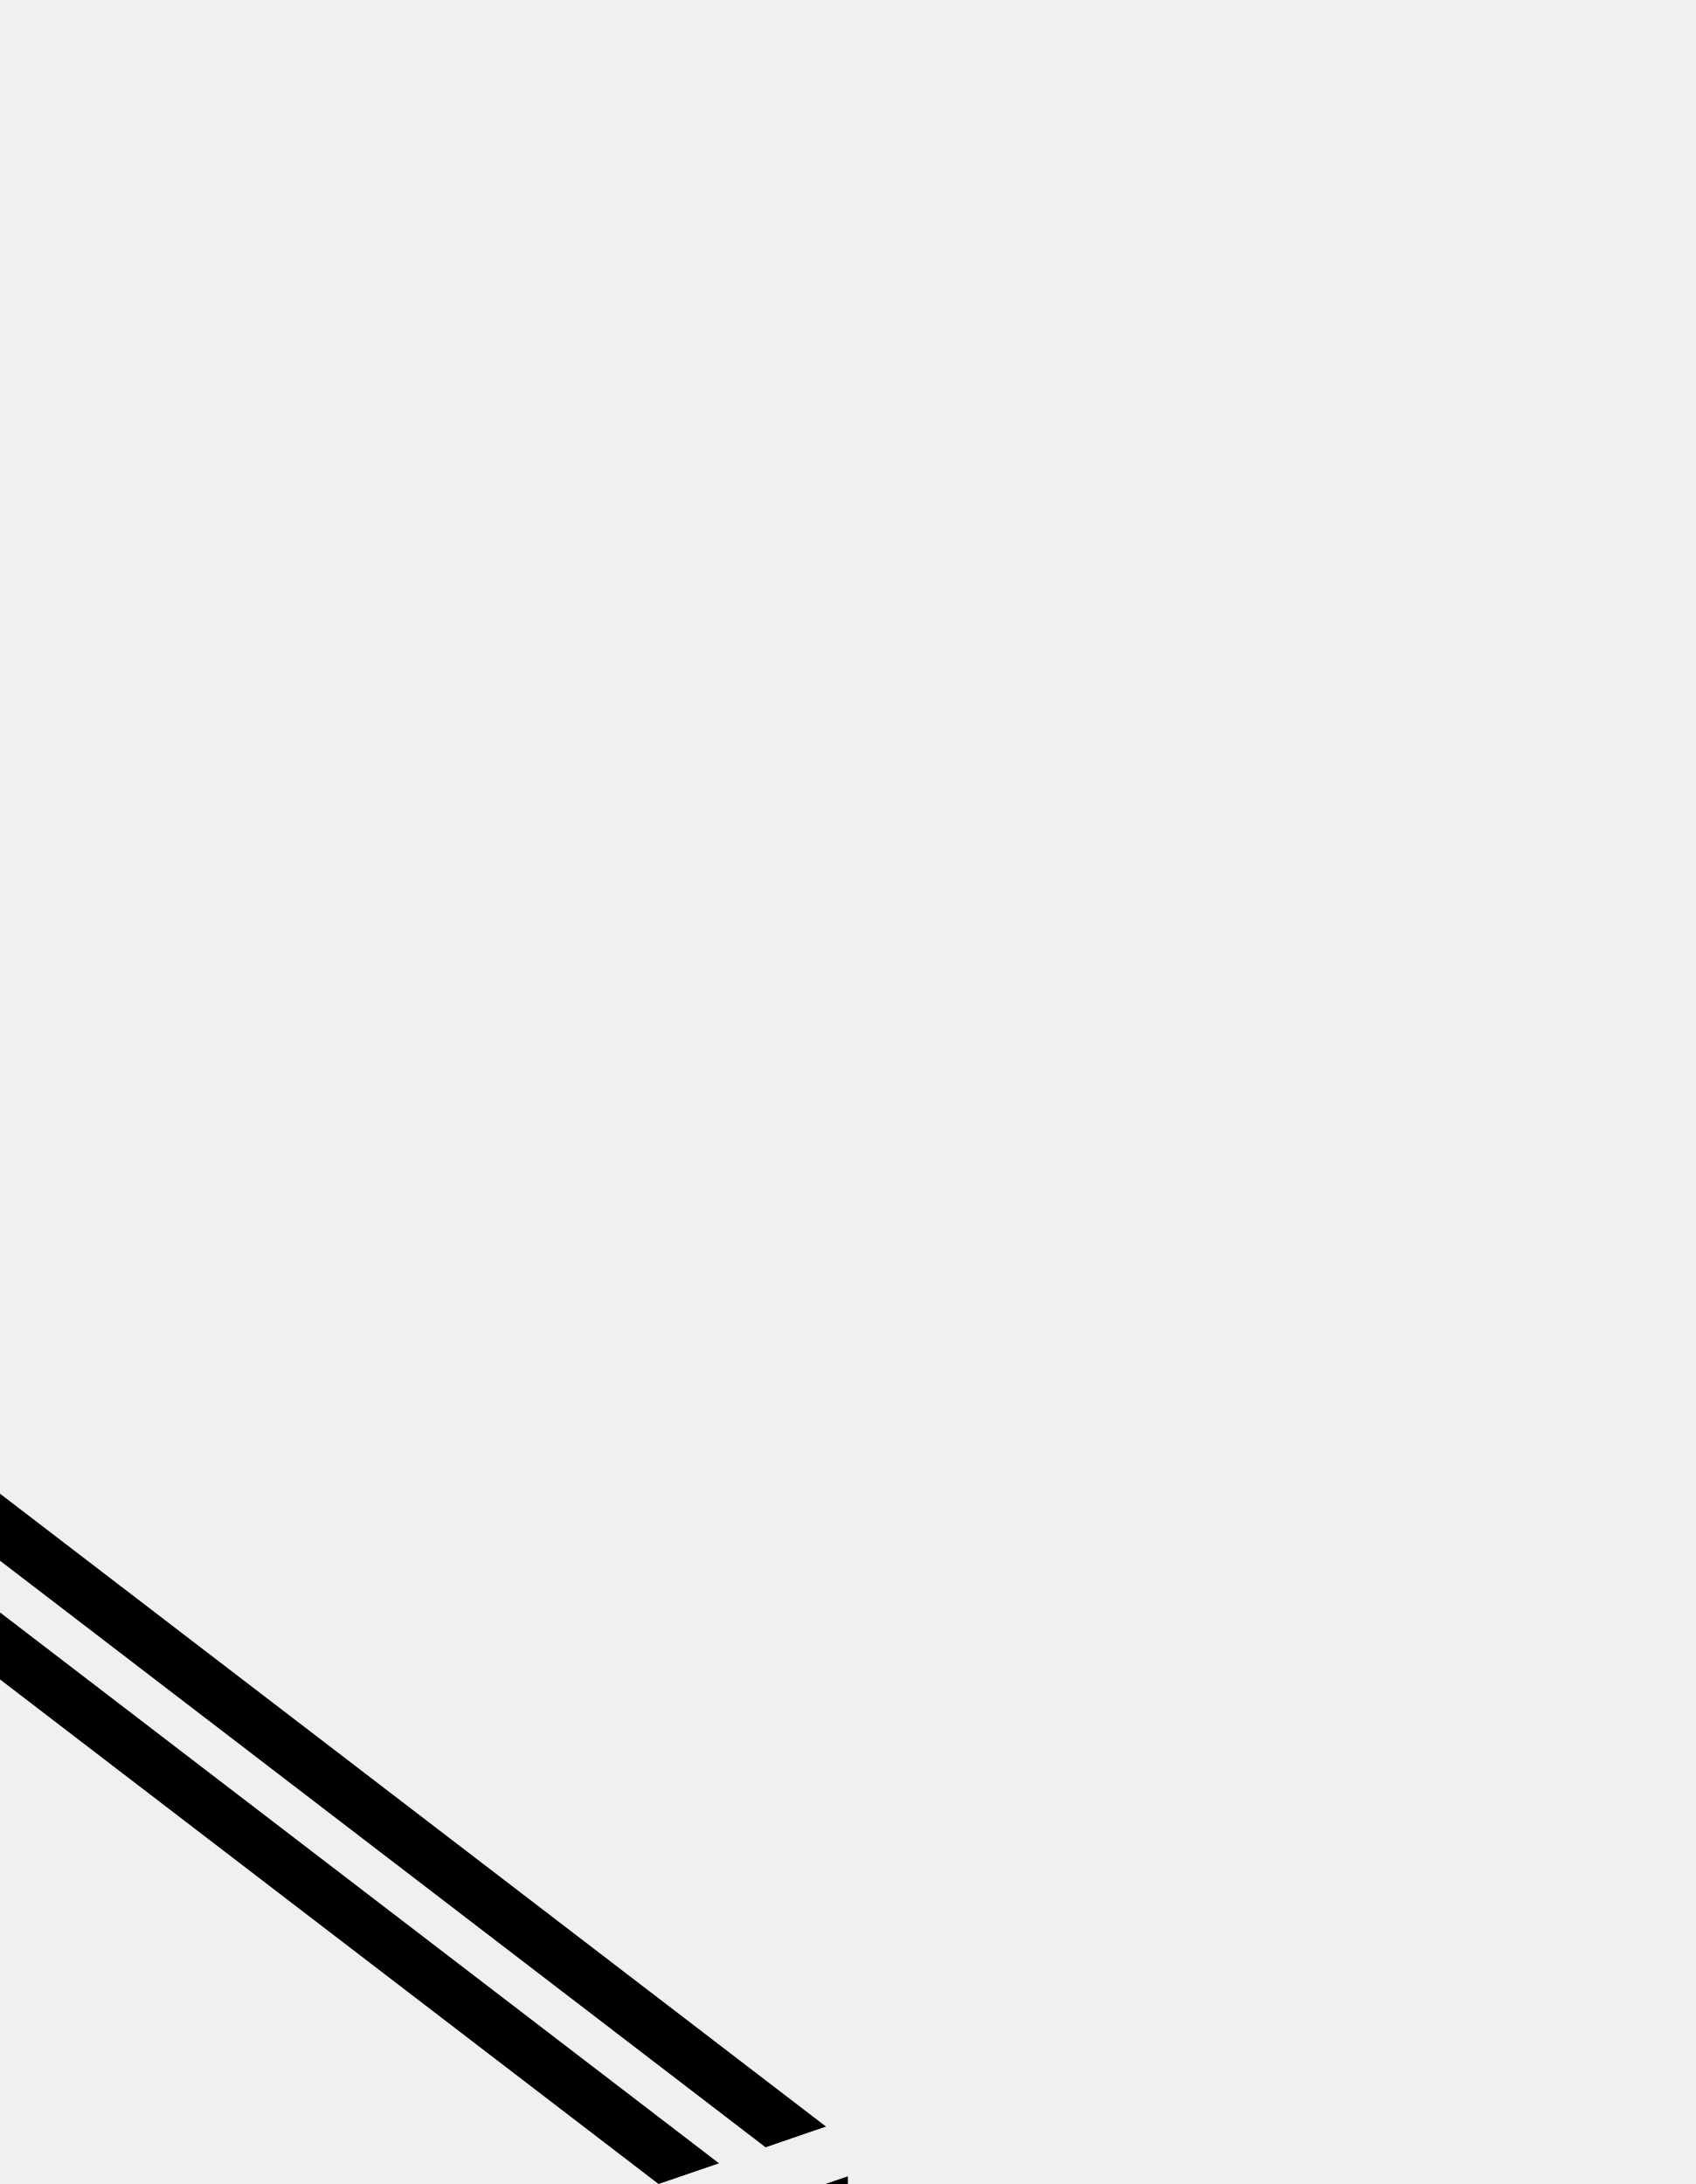
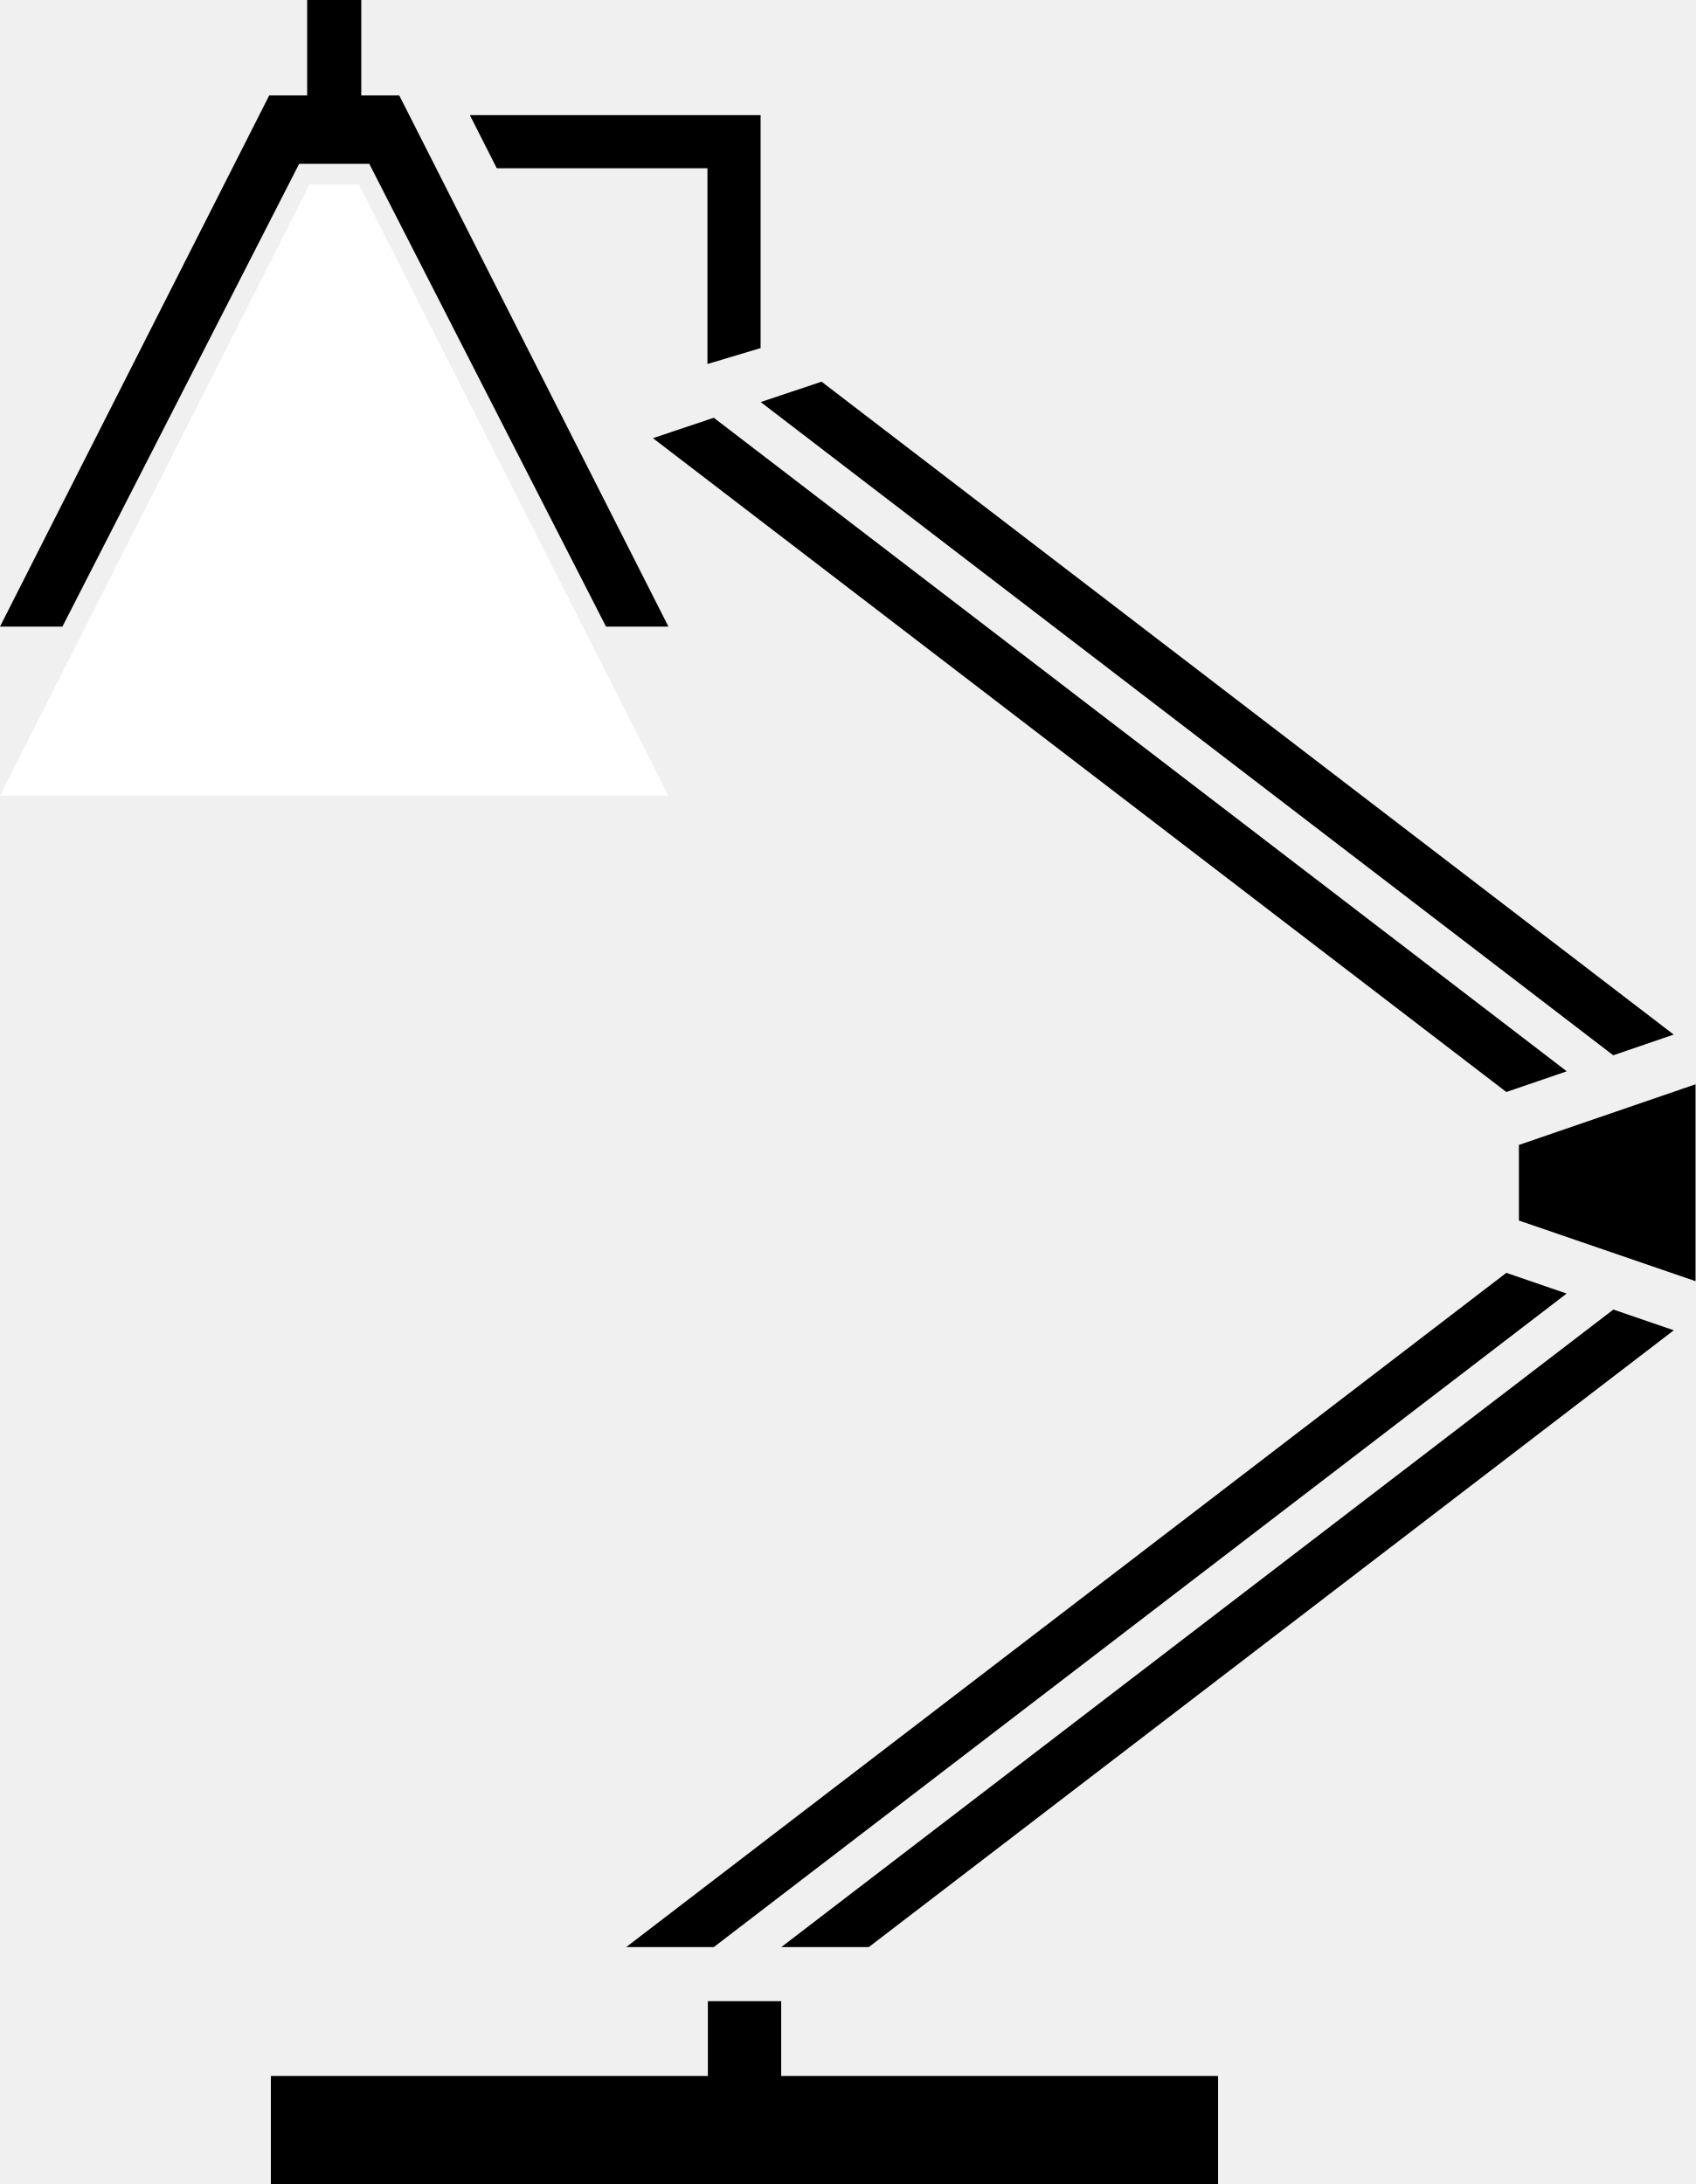
- <svg xmlns="http://www.w3.org/2000/svg" width="16.3" height="21" version="1.1">
-   <path style="fill:#ffffff;stroke:none" d="m -8.15,18.15 6.426,0 -2.975,-5.875 -0.476,0 z" />
-   <path d="m -1.288,14.517 -0.585,0.196 8.204,6.287 0.581,-0.199 C 5.144,19.446 -1.031,14.714 -1.288,14.517 Z m 9.132,5.964 0.097,-0.033 -8.192,-6.278 -0.585,0.196 c 0.075,0.058 6.398,4.903 8.196,6.281 L 7.843,20.481 Z M -1.288,29.222 C -1.032,29.026 5.144,24.293 6.911,22.938 l -0.581,-0.199 -8.46,6.483 z m -0.061,-17.104 c 0,0.185 0,1.882 0,1.882 l 0.512,-0.153 0,-2.24 -2.795,0 0.259,0.511 z m 9.362,8.855 -1.561,0.536 0,0.727 1.699,0.583 0,-1.893 -0.138,0.047 z m -0.653,2.119 c -1.621,1.242 -6.914,5.298 -7.999,6.13 l 0.841,0 7.739,-5.931 -0.097,-0.033 -0.484,-0.166 z m -7.999,6.65 -0.705,0 0,0.719 -4.201,0 0,1.039 9.106,0 0,-1.039 -4.2,0 z m -3.671,-18.325 -0.366,0 0,-0.918 -0.52,0 0,0.918 -0.365,0 L -8.15,16.525 l 0.6,-3e-4 2.276,-4.45 0.674,0 2.276,4.45 0.6,3e-4 -2.588,-5.108" style="fill:#000000;fill-opacity:1;fill-rule:nonzero;stroke:none" />
+ <svg xmlns="http://www.w3.org/2000/svg" width="16.3" height="21" version="1.1" id="svg6">
+   <defs id="defs10" />
+   <path style="fill:#ffffff;stroke:none" d="M 0,7.65 H 6.426 L 3.451,1.775 H 2.975 Z" id="path2" />
+   <path d="m 6.862,4.017 -0.585,0.196 8.204,6.287 0.581,-0.199 C 13.294,8.946 7.119,4.214 6.862,4.017 Z M 15.993,9.981 16.09,9.948 7.898,3.67 7.313,3.866 c 0.075,0.058 6.398,4.903 8.196,6.281 L 15.993,9.981 Z M 6.862,18.722 C 7.118,18.526 13.294,13.793 15.061,12.438 L 14.481,12.239 6.02,18.722 Z M 6.801,1.618 c 0,0.185 0,1.882 0,1.882 L 7.312,3.347 V 1.107 H 4.517 l 0.259,0.511 z m 9.362,8.855 -1.561,0.536 v 0.727 L 16.3,12.319 v -1.893 l -0.138,0.047 z m -0.653,2.119 c -1.621,1.242 -6.914,5.298 -7.999,6.13 h 0.841 l 7.739,-5.931 -0.097,-0.033 -0.484,-0.166 z M 7.51,19.242 H 6.805 v 0.719 H 2.604 V 21 H 11.71 V 19.961 H 7.51 Z M 3.838,0.918 H 3.473 V 0 H 2.953 V 0.918 H 2.588 L 0,6.025 0.6,6.025 2.876,1.575 H 3.55 l 2.276,4.45 0.6,3e-4 -2.588,-5.108" style="fill:#000000;fill-opacity:1;fill-rule:nonzero;stroke:none" id="path4" />
</svg>
